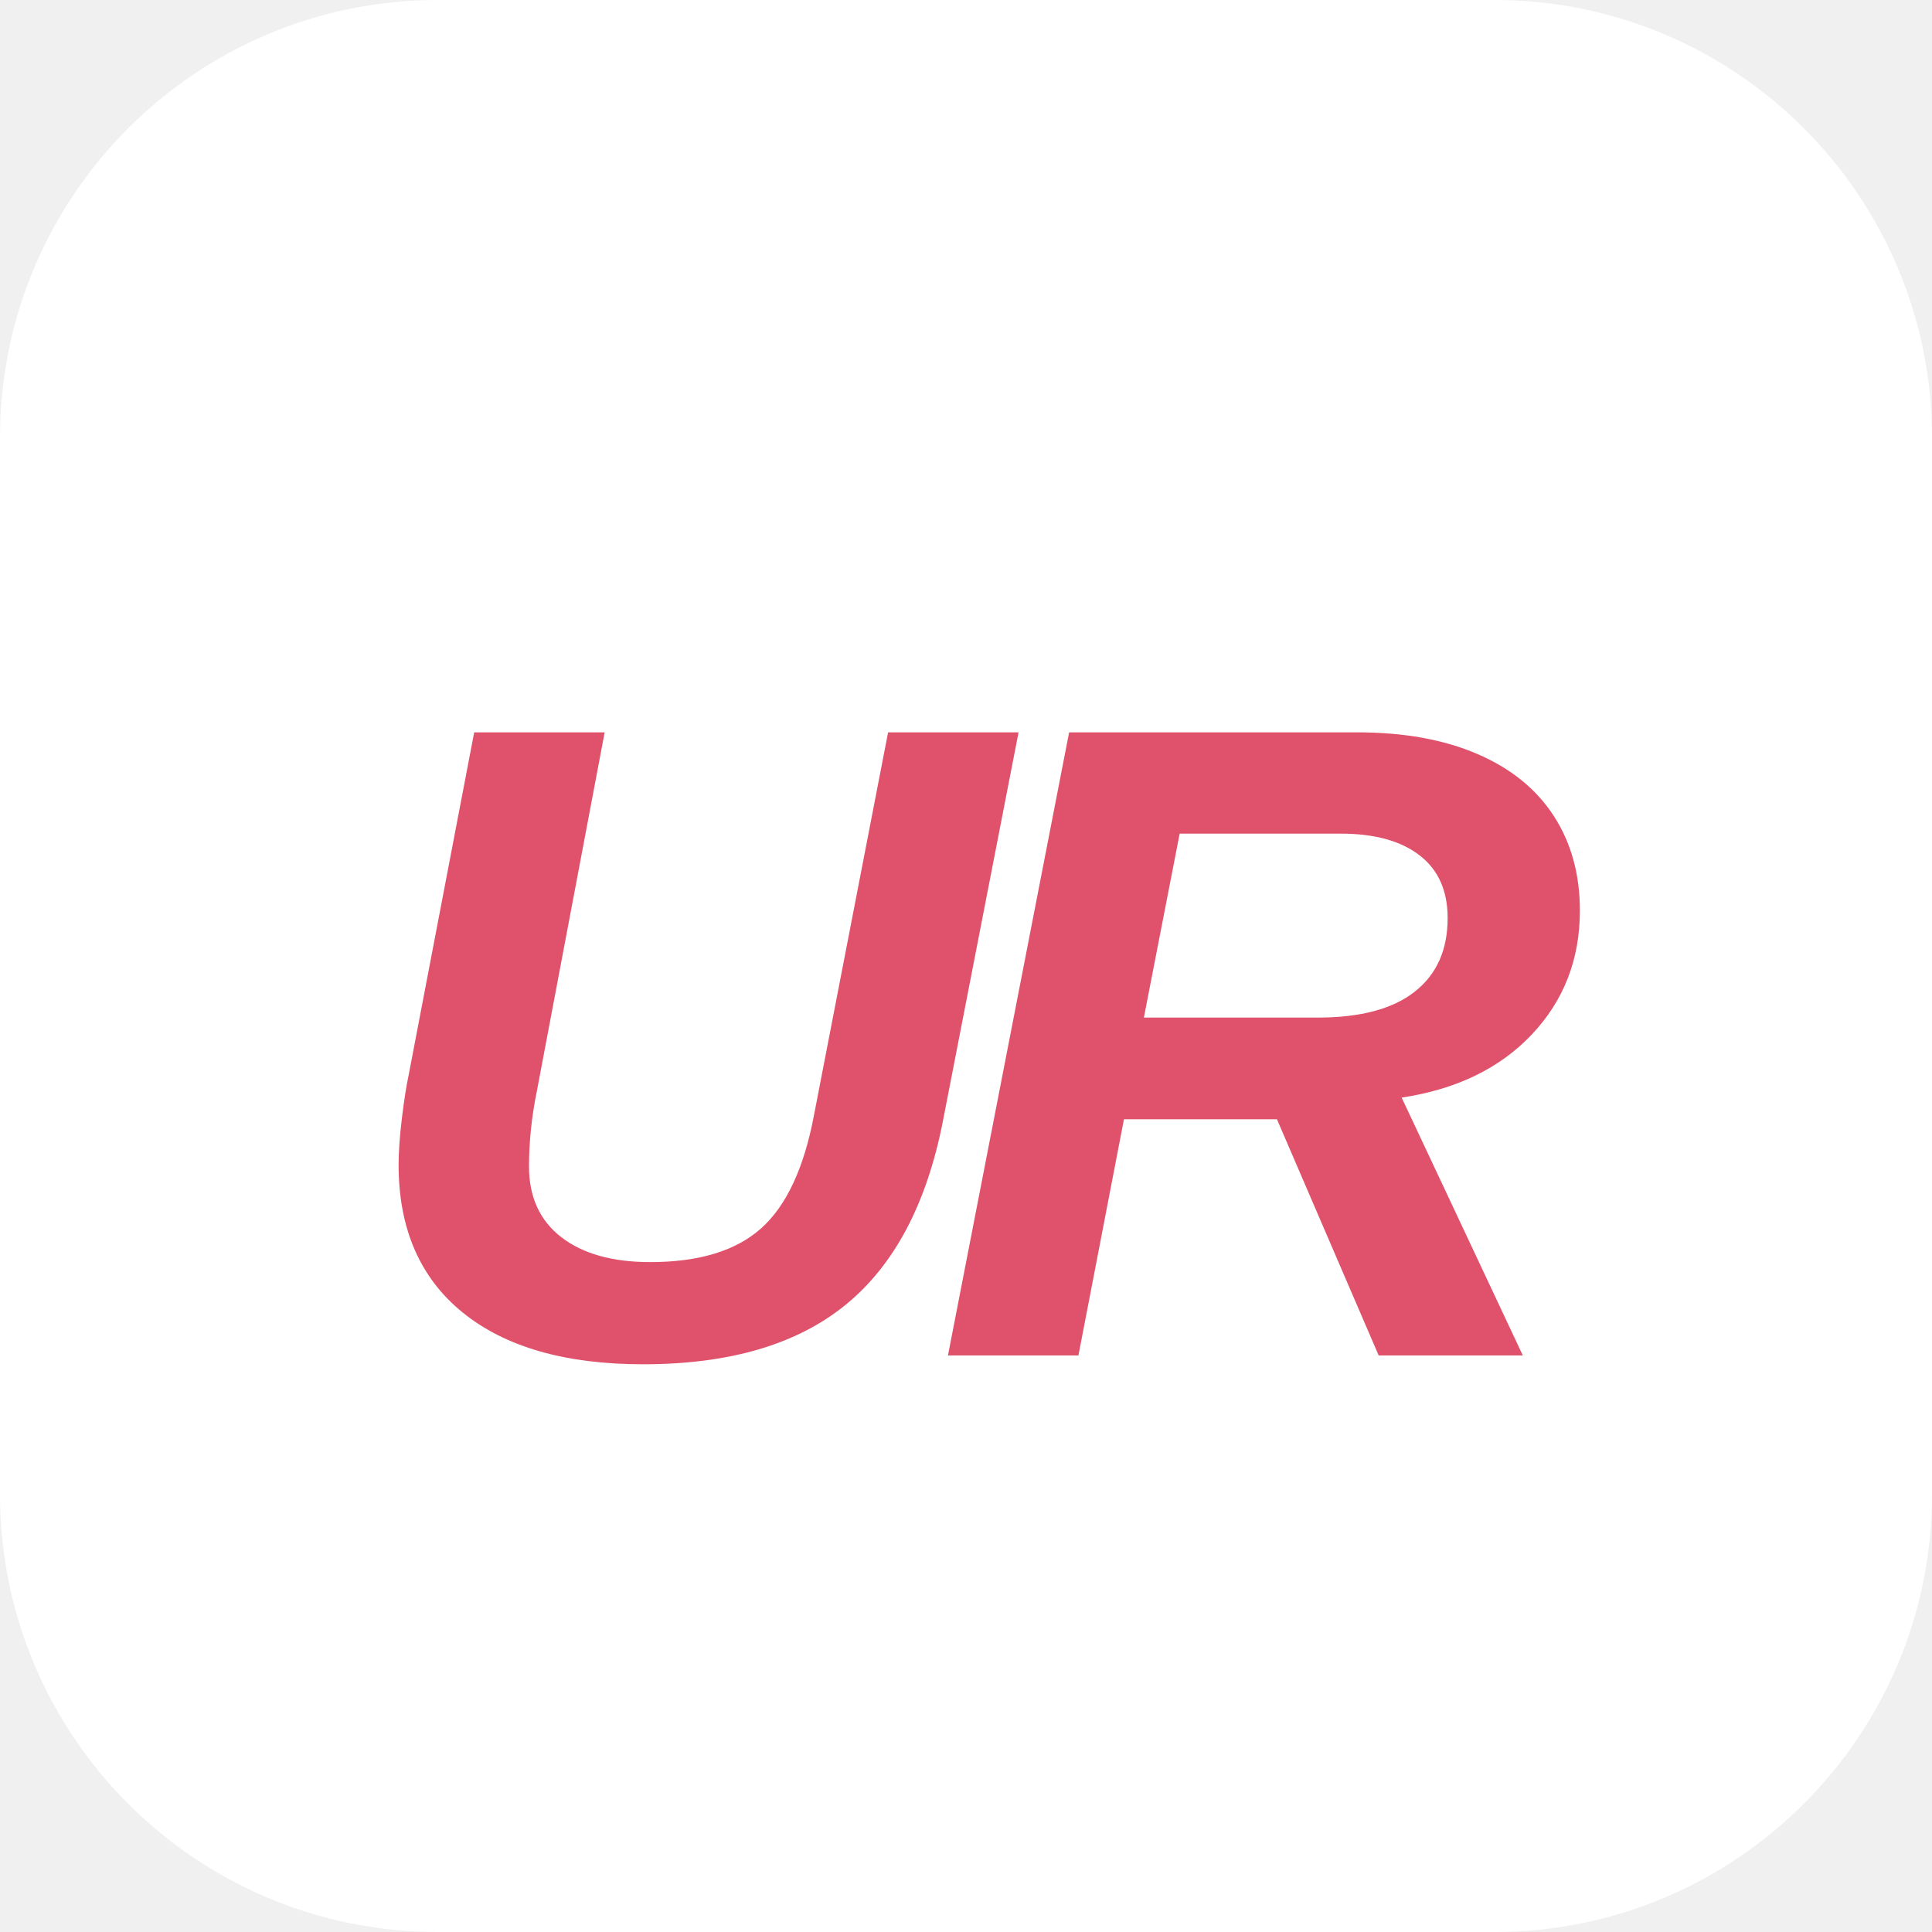
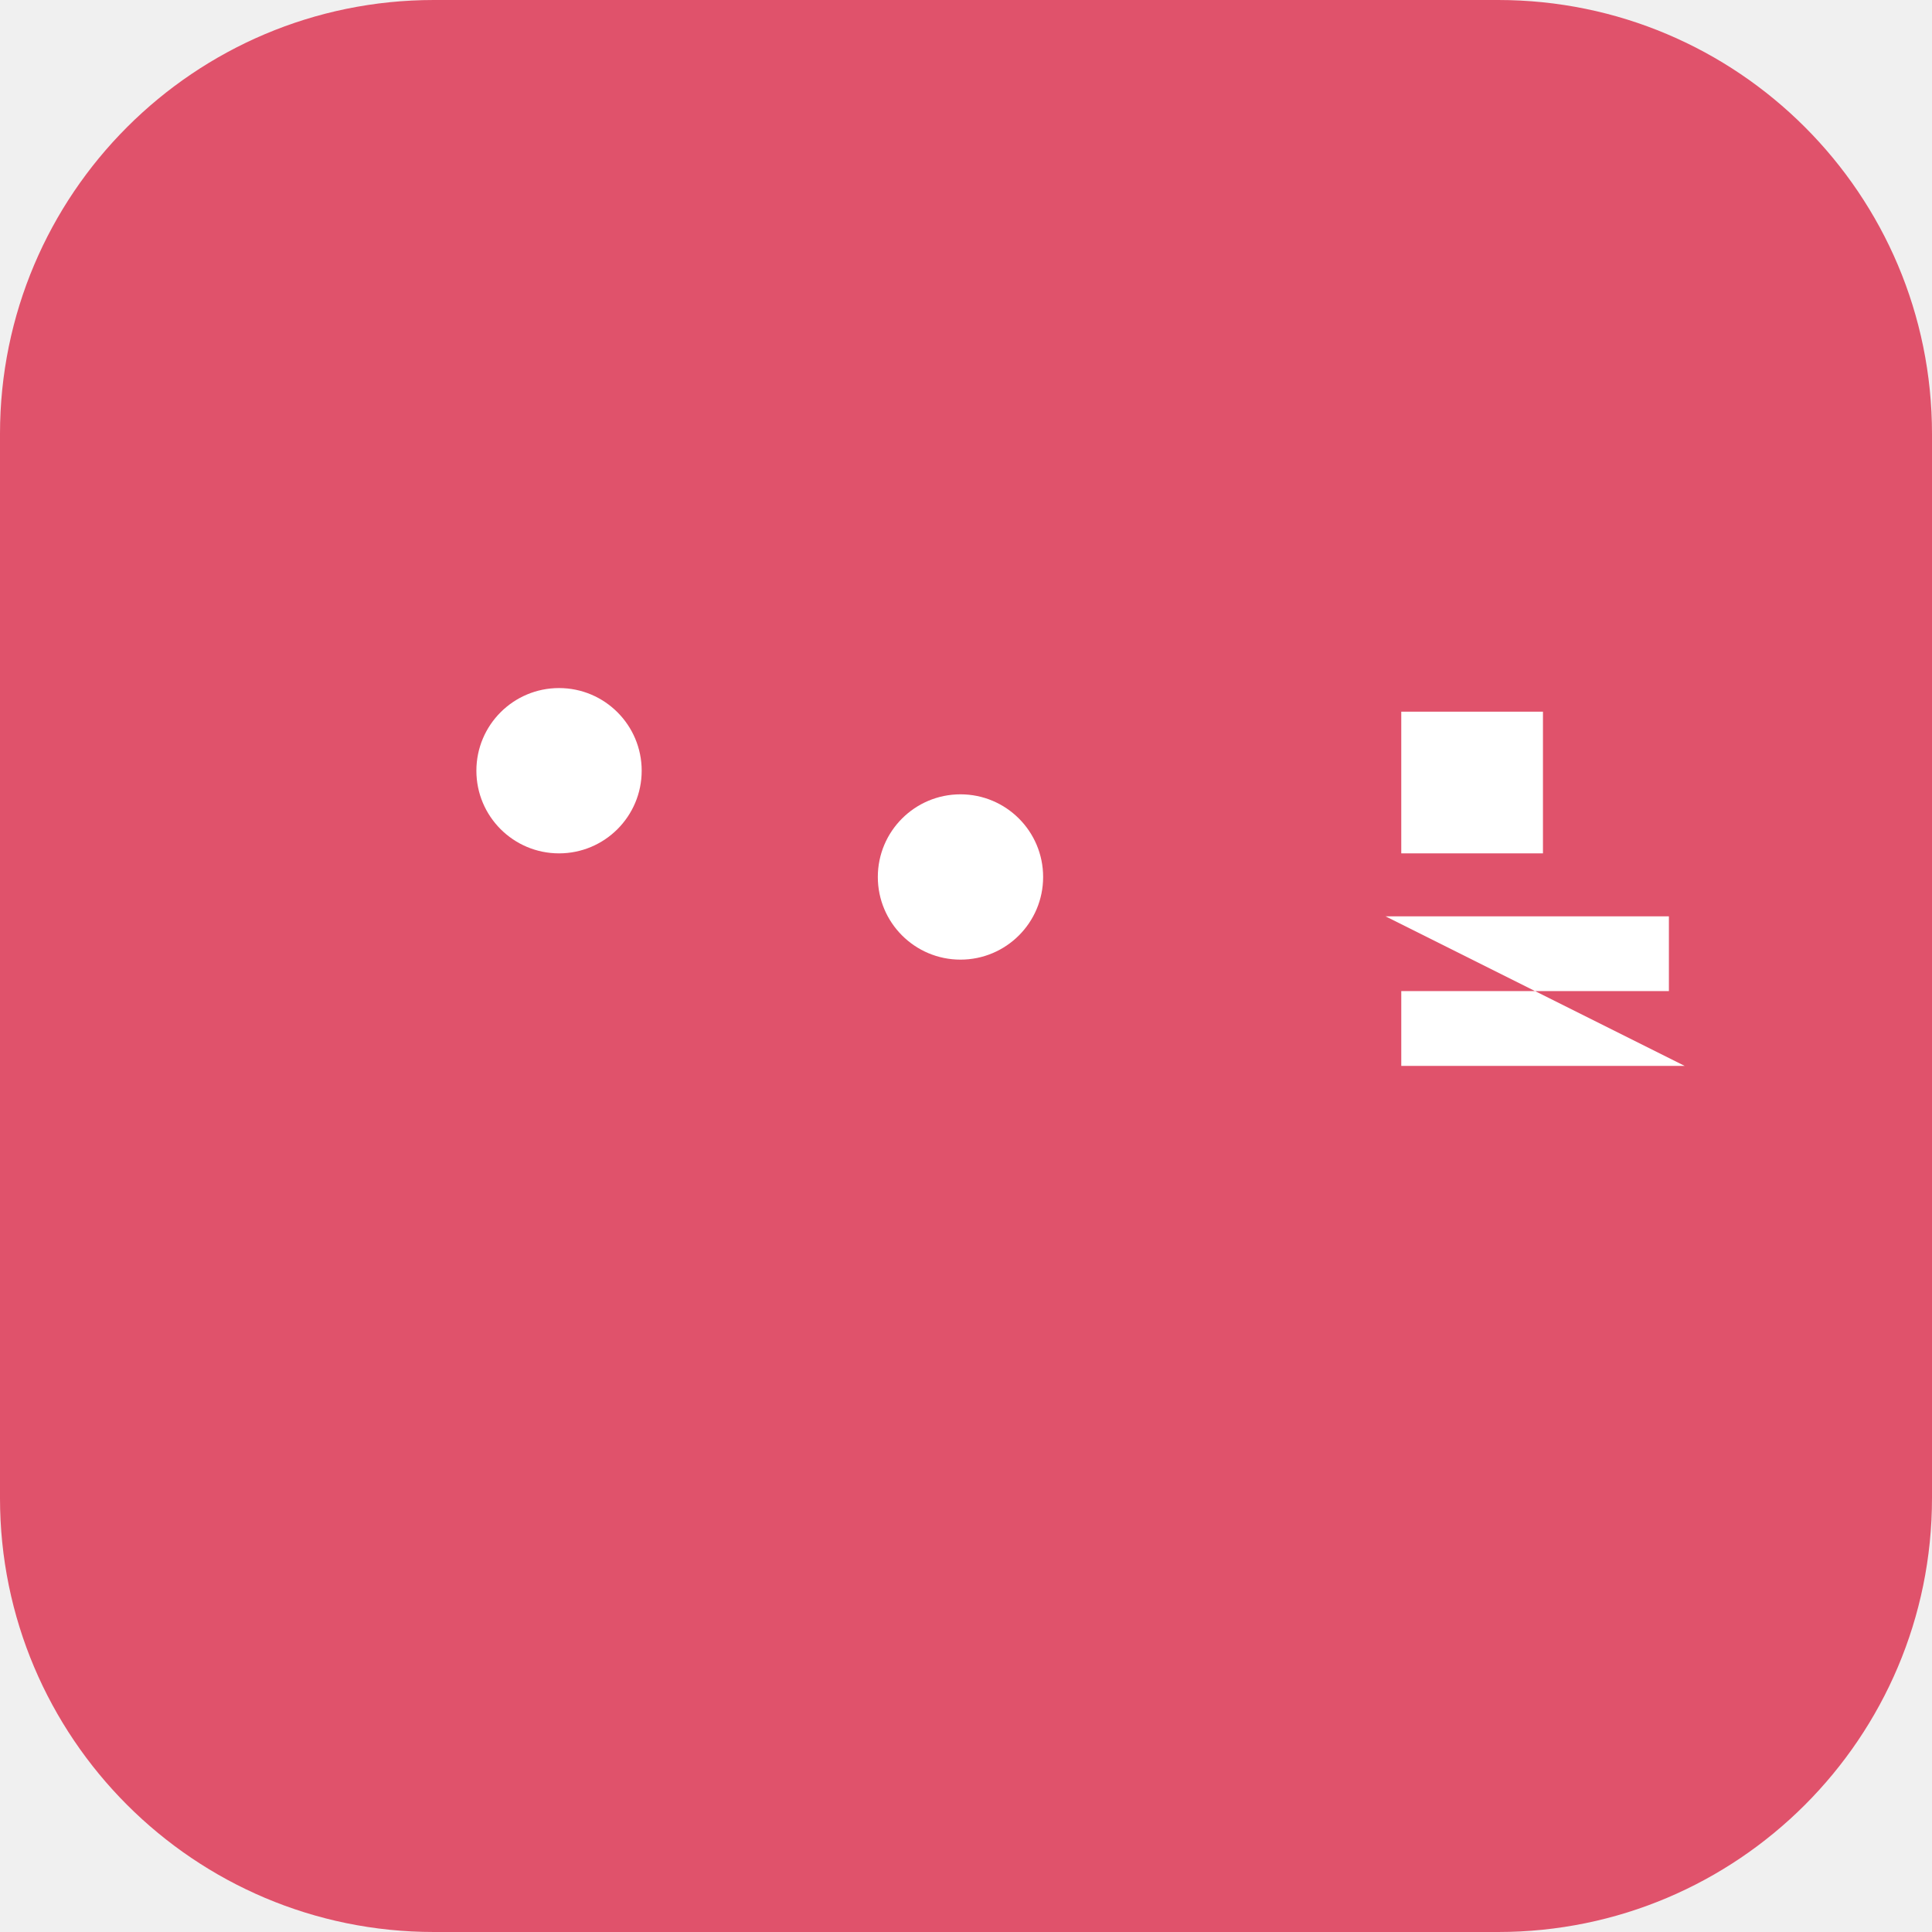
<svg xmlns="http://www.w3.org/2000/svg" viewBox="0 0 512 512">
-   <rect width="512" height="512" rx="116" fill="#FFFFFF" />
-   <text x="256" y="276" font-family="Arial Black, Arial, Helvetica, sans-serif" font-weight="900" font-size="240" font-style="italic" letter-spacing="-18" text-anchor="middle" dominant-baseline="central" fill="#E0526B">UR</text>
+   <rect width="512" height="512" rx="115" fill="#E0526B" />
+   <g transform="translate(96 174) scale(1.043)">
+     <circle cx="50" cy="29" r="21" fill="#fff" />
+     <circle cx="152" cy="56" r="21" fill="#fff" />
+     <rect x="264" y="14" width="36" height="36" fill="#fff" />
+     <path d="M260 66 L332 66 L332 85 L264 85 L264 104 L336 104 Z" fill="#fff" />
+   </g>
</svg>
